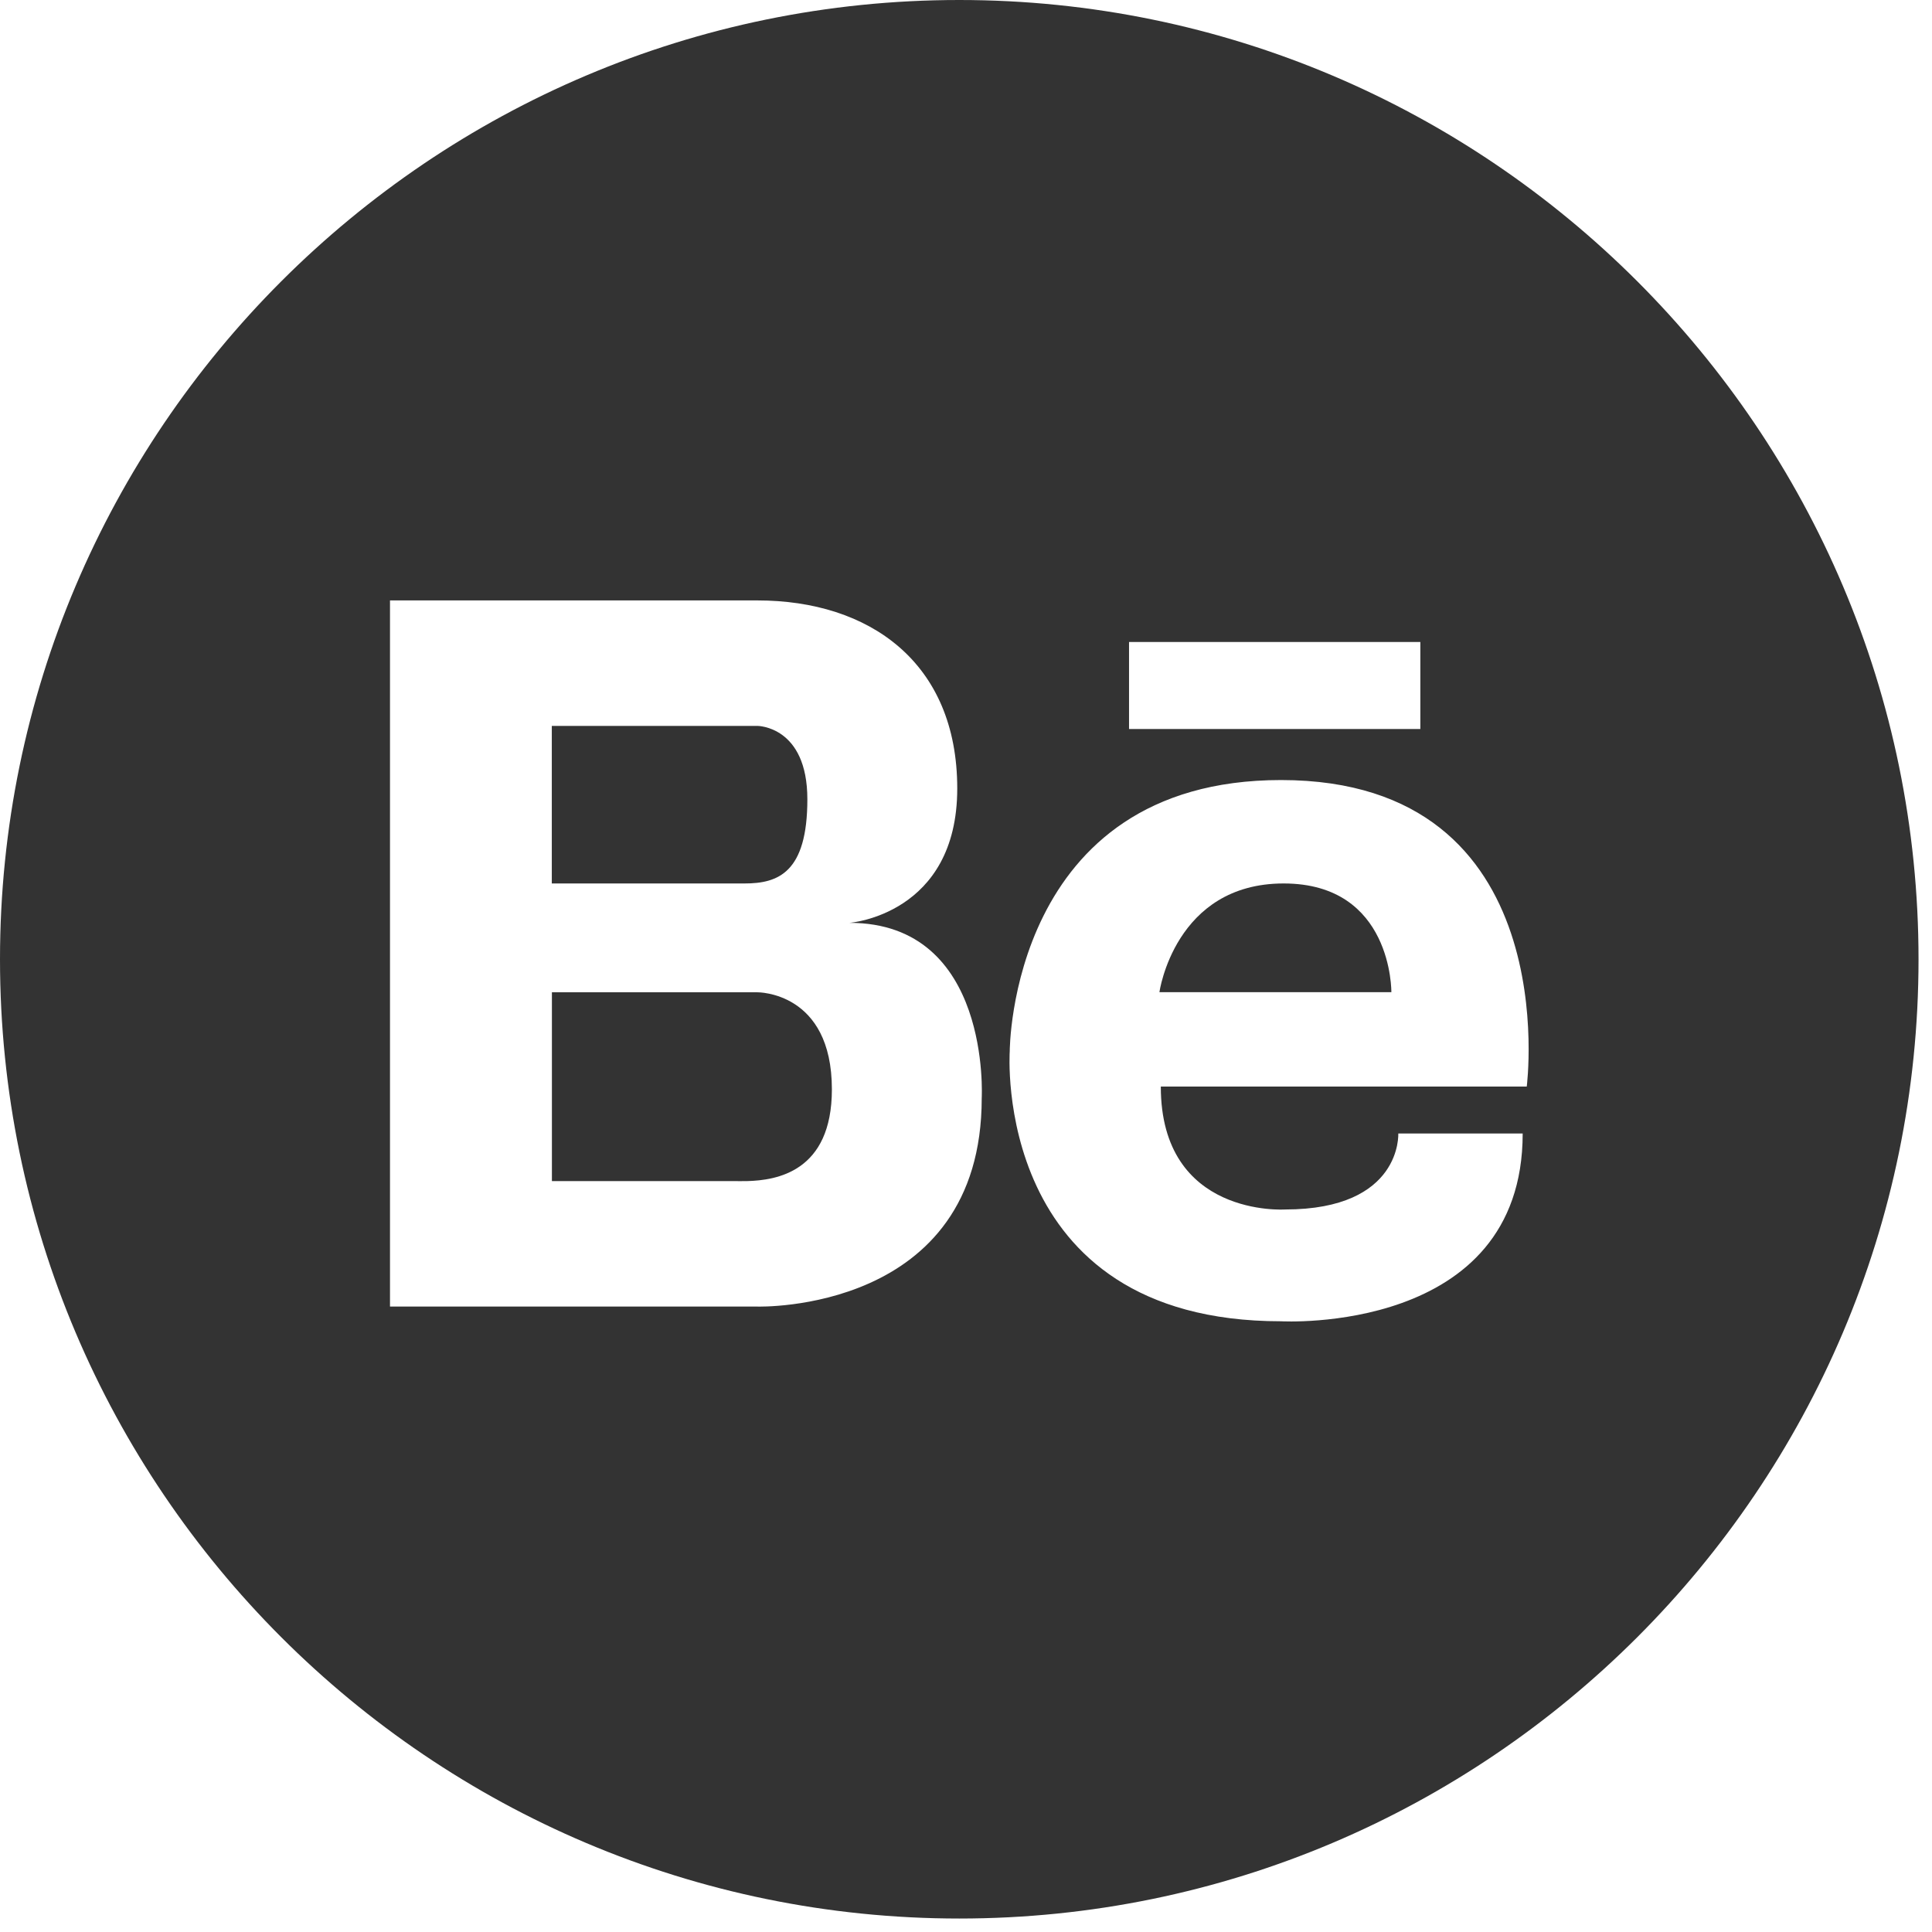
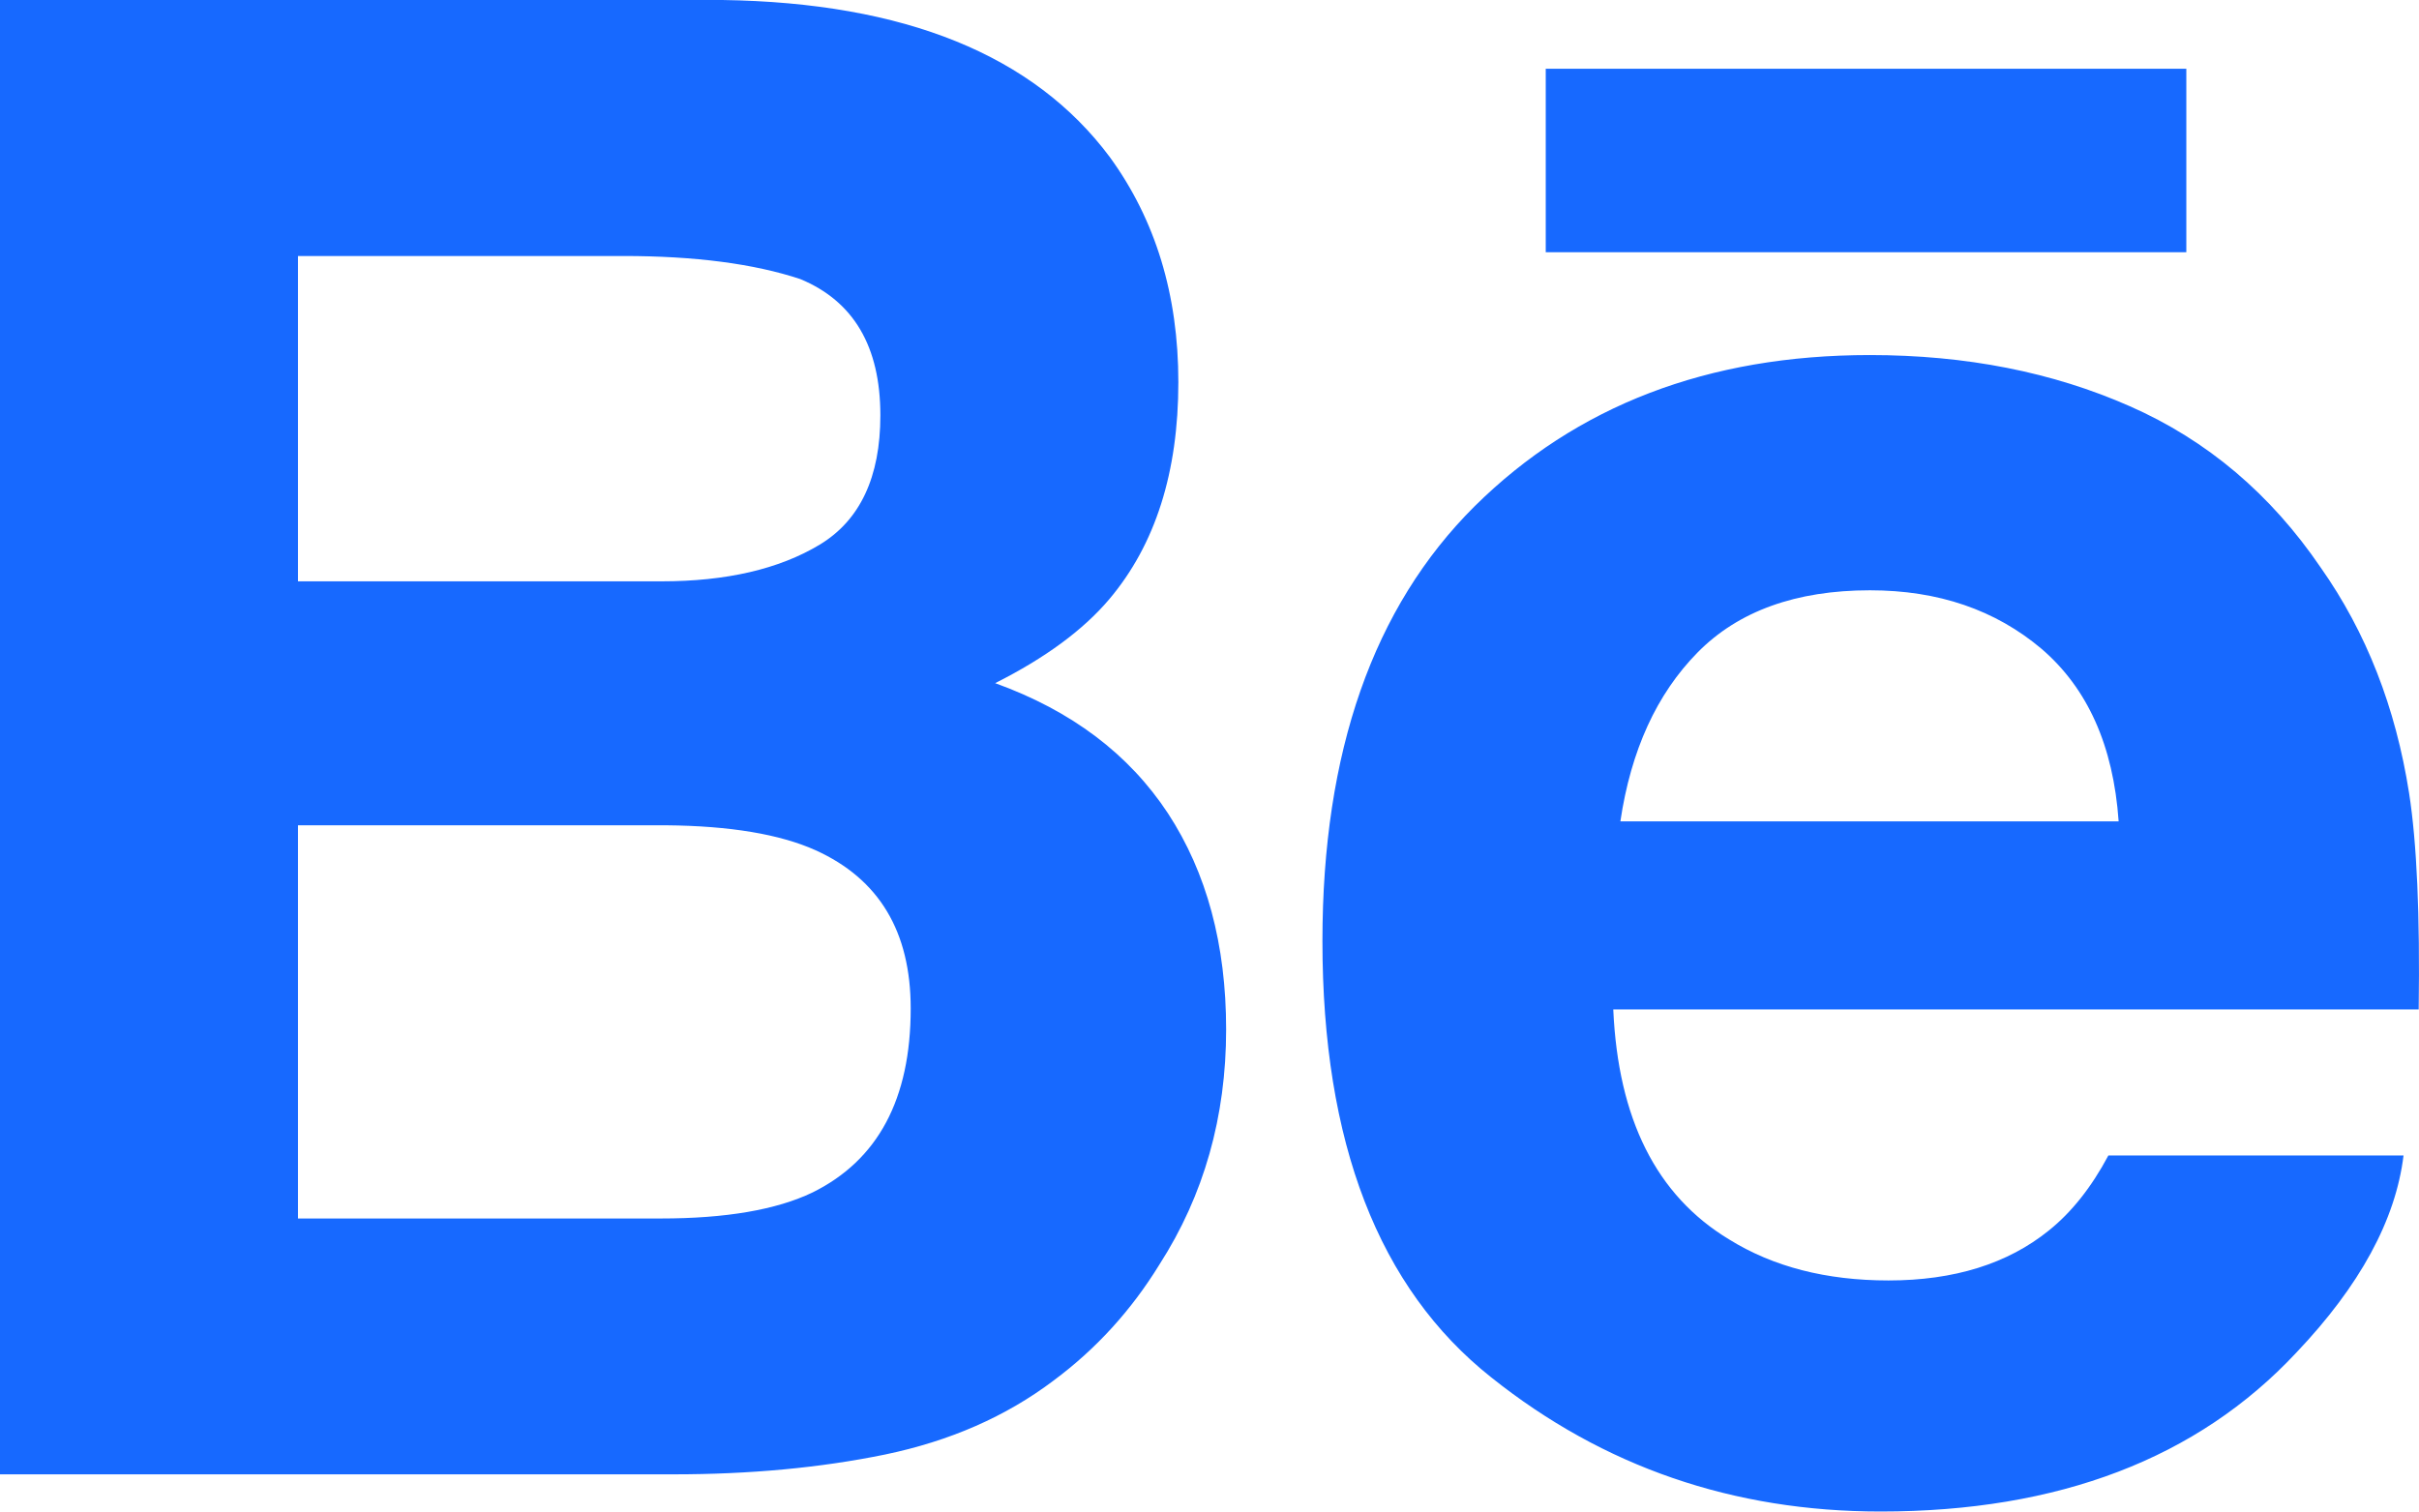
- <svg xmlns="http://www.w3.org/2000/svg" width="36px" height="36px" viewBox="0 0 36 36" version="1.1">
+ <svg xmlns="http://www.w3.org/2000/svg" width="48px" height="30px" viewBox="0 0 48 30" version="1.1">
  <defs />
-   <g id="Welcome" stroke="none" stroke-width="1" fill="none" fill-rule="evenodd" opacity="0.8">
-     <g id="home" transform="translate(-465, -406)" fill="#000000">
-       <g id="creep-on-me" transform="translate(403, 363)">
-         <g id="behance-logo-button" transform="translate(62, 43)">
-           <g id="Capa_1">
-             <g id="Group">
-               <path d="M15.044,14.894 C15.044,13.526 14.113,13.526 14.113,13.526 L13.62,13.526 L10.283,13.526 L10.282,13.526 L10.282,16.462 L13.875,16.462 C14.496,16.462 15.044,16.264 15.044,14.894 L15.044,14.894 Z" id="Shape" />
-               <path d="M23.919,16.462 C21.888,16.462 21.604,18.488 21.604,18.488 L25.926,18.488 C25.926,18.49 25.952,16.462 23.919,16.462 L23.919,16.462 Z" id="Shape" />
-               <path d="M14.113,18.49 L10.284,18.49 L10.284,22.008 L13.676,22.008 C13.733,22.008 13.818,22.01 13.92,22.008 C14.465,21.994 15.501,21.838 15.501,20.298 C15.501,18.472 14.113,18.49 14.113,18.49 L14.113,18.49 Z" id="Shape" />
-               <path d="M17.875,0 C8.019,0 0,8.019 0,17.875 C0,27.73 8.019,35.749 17.875,35.749 C27.73,35.749 35.749,27.73 35.749,17.875 C35.749,8.019 27.732,0 17.875,0 L17.875,0 Z M21.038,11.963 L26.466,11.963 L26.466,13.584 L21.038,13.584 L21.038,11.963 L21.038,11.963 Z M18.293,20.462 C18.293,24.477 14.113,24.346 14.113,24.346 L10.284,24.346 L10.171,24.346 L7.267,24.346 L7.267,11.188 L10.171,11.188 L10.284,11.188 L14.113,11.188 C16.194,11.188 17.837,12.338 17.837,14.692 C17.837,17.046 15.829,17.196 15.829,17.196 C18.475,17.195 18.293,20.462 18.293,20.462 L18.293,20.462 Z M28.449,20.246 L21.63,20.246 C21.63,22.691 23.946,22.537 23.946,22.537 C26.132,22.537 26.055,21.121 26.055,21.121 L28.373,21.121 C28.373,24.878 23.87,24.62 23.87,24.62 C18.468,24.62 18.815,19.59 18.815,19.59 C18.815,19.59 18.81,14.535 23.87,14.535 C29.195,14.535 28.447,20.246 28.449,20.246 L28.449,20.246 Z" id="Shape" />
-             </g>
-           </g>
-         </g>
-       </g>
+   <g id="Icons" stroke="none" stroke-width="1" fill="none" fill-rule="evenodd">
+     <g id="Color-" transform="translate(-700, -169)" fill="#1769FF">
+       <path d="M730.672,174.006 L743.383,174.006 L743.383,170.364 L730.672,170.364 L730.672,174.006 L730.672,174.006 Z M733.683,181.952 C732.873,182.776 732.362,183.893 732.153,185.302 L742.04,185.302 C741.935,183.798 741.422,182.662 740.513,181.88 C739.593,181.103 738.461,180.716 737.106,180.716 C735.639,180.716 734.493,181.128 733.683,181.952 L733.683,181.952 L733.683,181.952 Z M742.263,177.063 C743.795,177.737 745.057,178.806 746.05,180.265 C746.956,181.551 747.537,183.044 747.803,184.739 C747.958,185.73 748.02,187.167 747.994,189.035 L732.012,189.035 C732.108,191.204 732.865,192.727 734.31,193.599 C735.184,194.142 736.237,194.414 737.473,194.414 C738.774,194.414 739.838,194.083 740.654,193.423 C741.103,193.064 741.498,192.568 741.836,191.934 L747.693,191.934 C747.537,193.214 746.826,194.52 745.567,195.845 C743.603,197.948 740.851,199 737.315,199 C734.394,199 731.818,198.115 729.591,196.338 C727.353,194.565 726.241,191.675 726.241,187.677 C726.241,183.926 727.248,181.05 729.261,179.048 C731.279,177.052 733.889,176.047 737.104,176.047 C739.014,176.047 740.733,176.387 742.263,177.063 L742.263,177.063 L742.263,177.063 Z M705.913,185.38 L705.913,193.184 L713.115,193.184 C714.402,193.184 715.406,193.011 716.12,192.669 C717.421,192.028 718.071,190.814 718.071,189.016 C718.071,187.49 717.444,186.446 716.183,185.875 C715.477,185.558 714.486,185.391 713.216,185.38 L705.913,185.38 L705.913,185.38 Z M705.913,174.081 L705.913,180.538 L713.126,180.538 C714.41,180.538 715.457,180.296 716.264,179.811 C717.066,179.327 717.469,178.469 717.469,177.244 C717.469,175.877 716.939,174.978 715.878,174.538 C714.958,174.234 713.789,174.081 712.37,174.081 L705.913,174.081 L705.913,174.081 Z M722.022,172.118 C722.928,173.363 723.382,174.85 723.382,176.584 C723.382,178.369 722.928,179.808 722.01,180.894 C721.497,181.501 720.743,182.058 719.747,182.559 C721.26,183.105 722.4,183.965 723.176,185.143 C723.944,186.318 724.33,187.749 724.33,189.431 C724.33,191.165 723.89,192.722 723.007,194.097 C722.448,195.007 721.748,195.776 720.907,196.4 C719.961,197.115 718.847,197.602 717.557,197.87 C716.267,198.134 714.873,198.262 713.366,198.262 L700,198.262 L700,169 L714.334,169 C717.952,169.053 720.512,170.091 722.022,172.118 L722.022,172.118 L722.022,172.118 Z" id="Behance" />
    </g>
  </g>
</svg>
